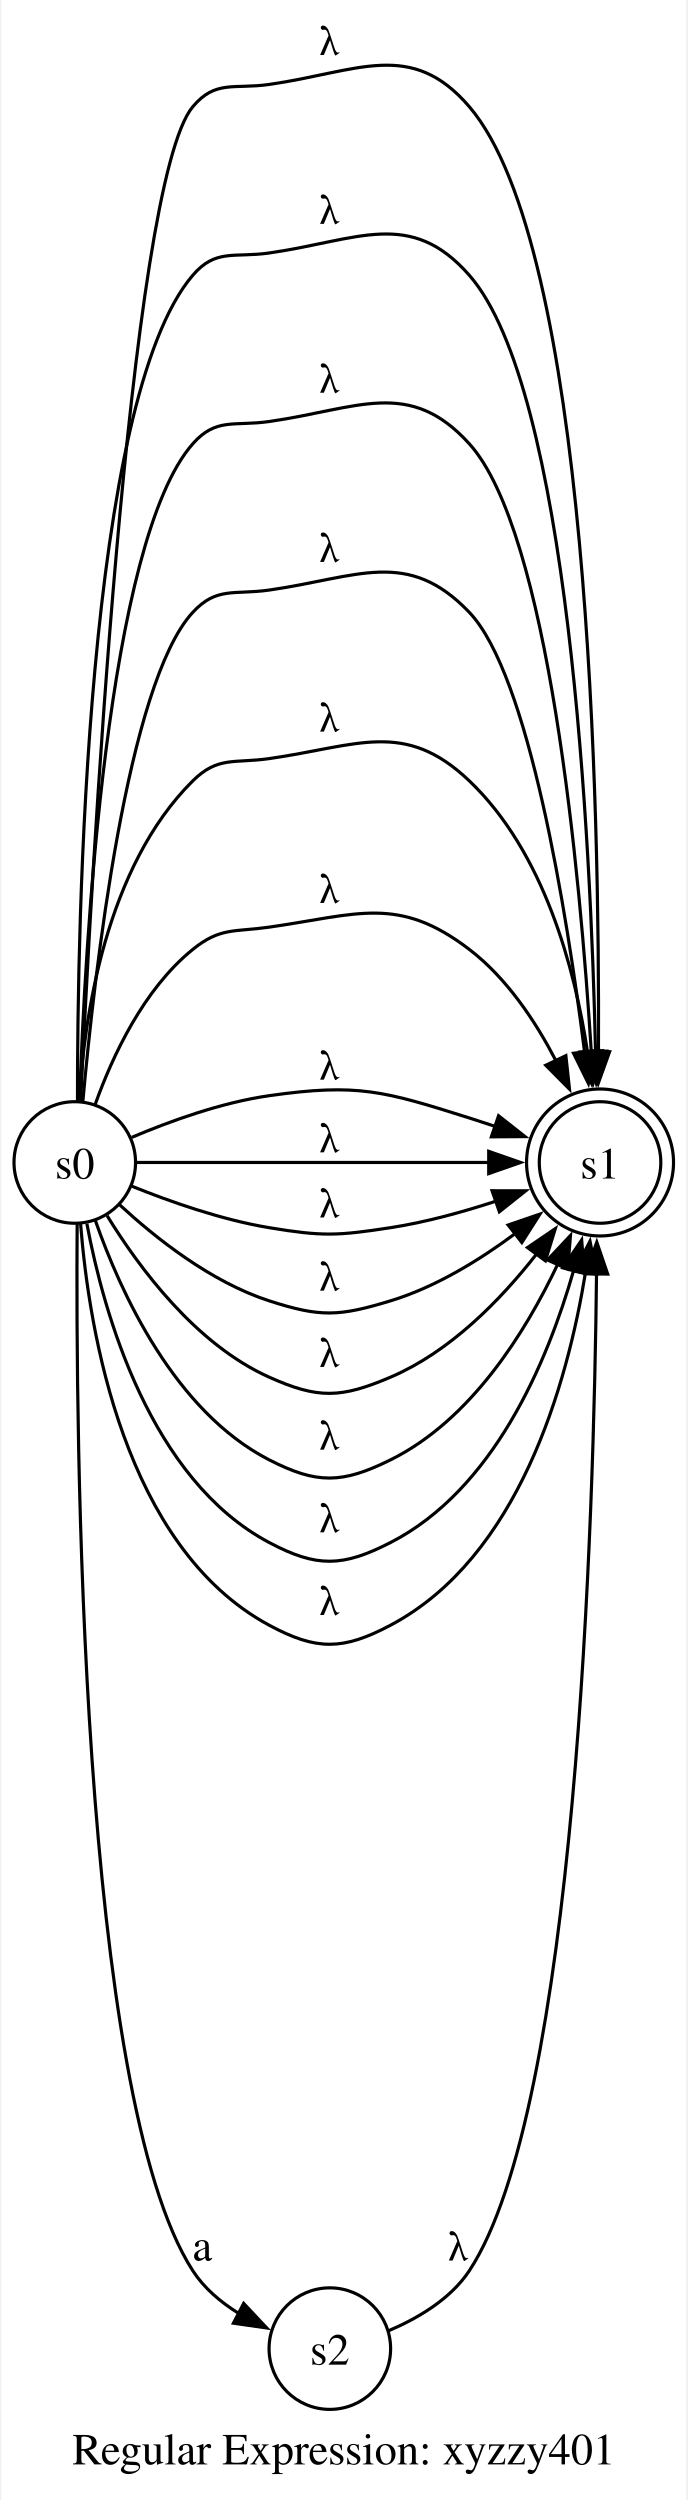
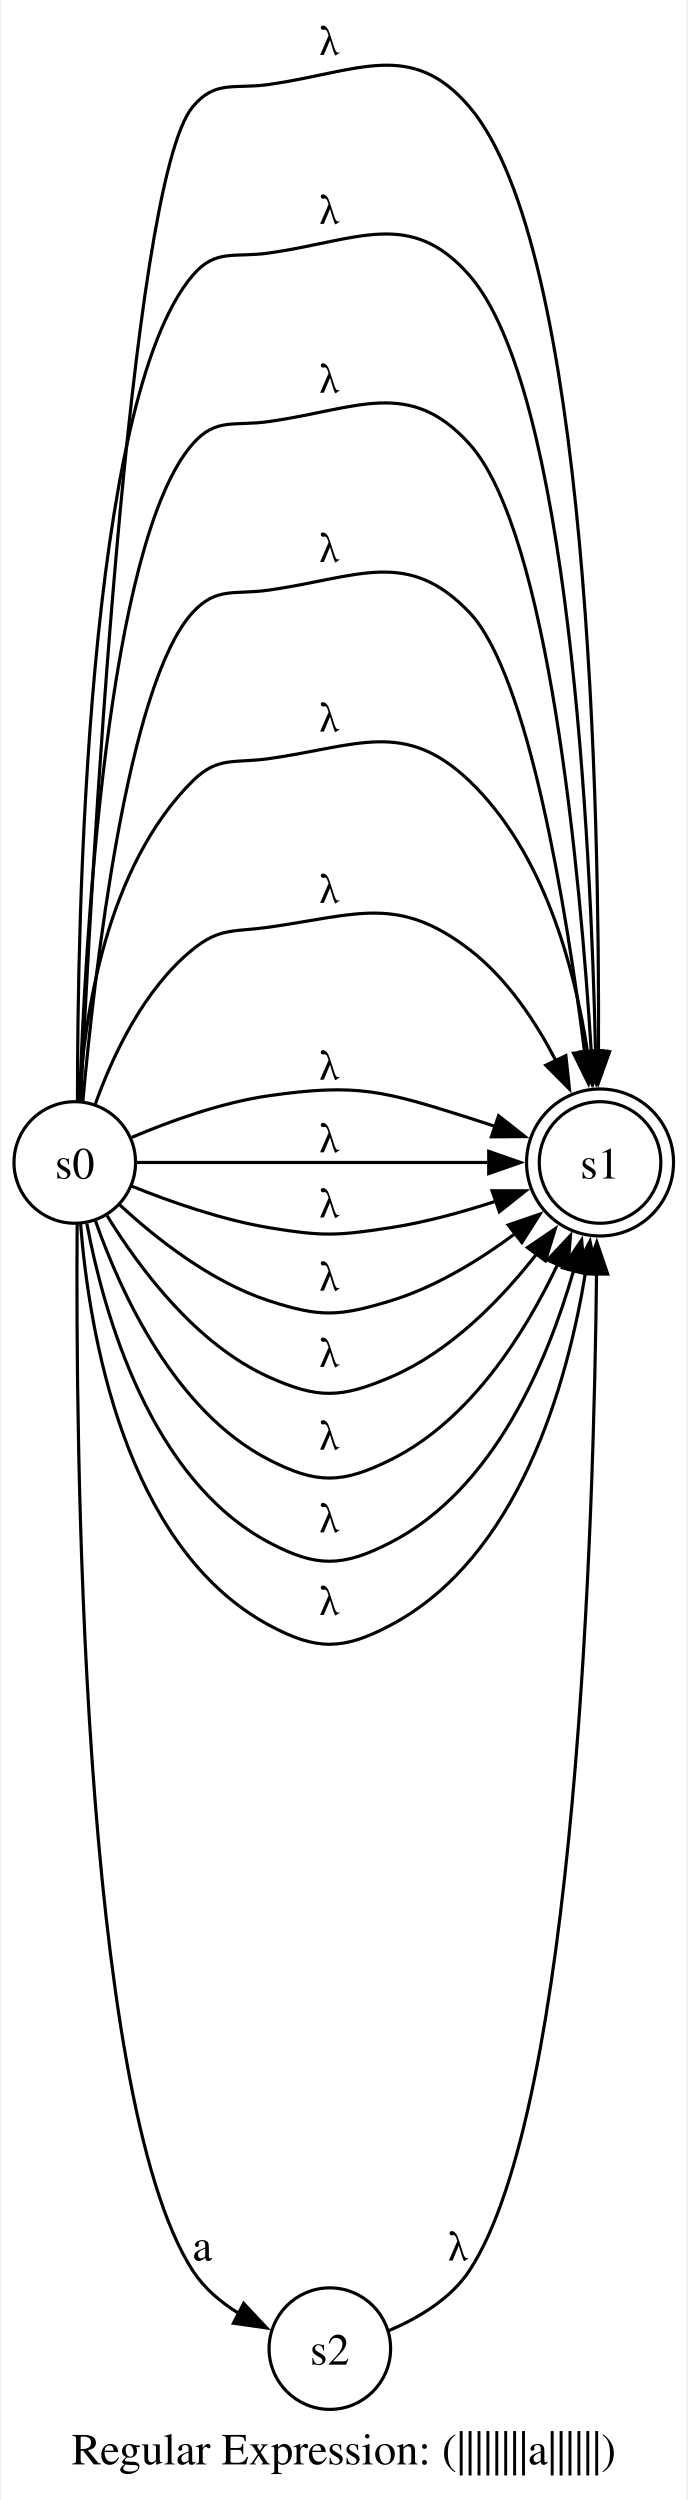
<svg xmlns="http://www.w3.org/2000/svg" width="99pt" height="360pt" viewBox="0.00 0.00 98.63 360.00">
  <g id="graph0" class="graph" transform="scale(0.457919 0.457919) rotate(0) translate(4 782.17)">
    <polygon fill="white" stroke="none" points="-4,4 -4,-782.17 211.4,-782.17 211.4,4 -4,4" />
-     <text text-anchor="middle" x="103.7" y="-7.2" font-family="Times,serif" font-size="14.00">Regular Expression: xyzzy401</text>
+     <text text-anchor="middle" x="103.7" y="-7.2" font-family="Times,serif" font-size="14.00">Regular Expression: (||||||||a||||||)</text>
    <g id="node1" class="node">
      <ellipse fill="none" stroke="black" cx="184.29" cy="-416.61" rx="19.11" ry="19.11" />
      <ellipse fill="none" stroke="black" cx="184.29" cy="-416.61" rx="23.11" ry="23.11" />
      <text text-anchor="middle" x="184.29" y="-411.56" font-family="Times,serif" font-size="14.00">s1</text>
    </g>
    <g id="node2" class="node">
      <ellipse fill="none" stroke="black" cx="19.11" cy="-416.61" rx="19.11" ry="19.11" />
      <text text-anchor="middle" x="19.11" y="-411.56" font-family="Times,serif" font-size="14.00">s0</text>
    </g>
    <g id="edge1" class="edge">
      <path fill="none" stroke="black" d="M20.96,-435.7C24.11,-502.71 36.01,-724.5 56.22,-748.61 63.35,-757.12 69.22,-754.04 80.22,-755.61 108.09,-759.59 124.88,-770 143.18,-748.61 180.89,-704.53 184.17,-527.01 183.79,-451.2" />
      <polygon fill="black" stroke="black" points="187.29,-451.43 183.71,-441.46 180.29,-451.48 187.29,-451.43" />
      <text text-anchor="middle" x="99.32" y="-764.87" font-family="Times,serif" font-size="14.00">λ</text>
    </g>
    <g id="edge2" class="edge">
      <path fill="none" stroke="black" d="M19.96,-435.81C19.91,-492.31 22.71,-656.46 56.22,-695.61 63.44,-704.05 69.22,-701.04 80.22,-702.61 108.09,-706.59 124.64,-716.8 143.18,-695.61 174.5,-659.83 181.38,-517.6 182.88,-451.15" />
      <polygon fill="black" stroke="black" points="186.37,-451.62 183.06,-441.55 179.37,-451.48 186.37,-451.62" />
      <text text-anchor="middle" x="99.32" y="-711.78" font-family="Times,serif" font-size="14.00">λ</text>
    </g>
    <g id="edge3" class="edge">
      <path fill="none" stroke="black" d="M20.62,-435.95C22.29,-484.9 29.21,-611.99 56.22,-642.61 63.56,-650.94 69.22,-648.04 80.22,-649.61 108.09,-653.59 124.29,-663.49 143.18,-642.61 168.14,-615.02 178.03,-507.45 181.55,-451.24" />
      <polygon fill="black" stroke="black" points="185.02,-451.78 182.12,-441.59 178.04,-451.36 185.02,-451.78" />
      <text text-anchor="middle" x="99.32" y="-658.66" font-family="Times,serif" font-size="14.00">λ</text>
    </g>
    <g id="edge4" class="edge">
      <path fill="none" stroke="black" d="M21.65,-435.79C25.27,-476.01 35.59,-567.31 56.22,-589.61 63.76,-597.76 69.22,-595.04 80.22,-596.61 108.09,-600.59 123.75,-609.99 143.18,-589.61 161.88,-569.99 173.81,-495.74 179.45,-451.14" />
      <polygon fill="black" stroke="black" points="182.89,-451.8 180.63,-441.45 175.95,-450.96 182.89,-451.8" />
      <text text-anchor="middle" x="99.32" y="-605.46" font-family="Times,serif" font-size="14.00">λ</text>
    </g>
    <g id="edge5" class="edge">
      <path fill="none" stroke="black" d="M20.49,-436.09C22.08,-462.51 28.87,-509.49 56.22,-536.61 64.11,-544.43 69.22,-542.04 80.22,-543.61 108.09,-547.59 122.81,-556.04 143.18,-536.61 166.58,-514.28 176.33,-477.95 180.39,-451.11" />
      <polygon fill="black" stroke="black" points="183.83,-451.75 181.65,-441.39 176.89,-450.85 183.83,-451.75" />
      <text text-anchor="middle" x="99.32" y="-552.1" font-family="Times,serif" font-size="14.00">λ</text>
    </g>
    <g id="edge6" class="edge">
      <path fill="none" stroke="black" d="M25.52,-434.84C30.93,-450 40.7,-471.06 56.22,-483.61 64.85,-490.6 69.22,-489.04 80.22,-490.61 108.09,-494.59 120.82,-500.73 143.18,-483.61 154.95,-474.59 163.99,-461.05 170.47,-448.5" />
      <polygon fill="black" stroke="black" points="173.54,-450.2 174.68,-439.67 167.22,-447.19 173.54,-450.2" />
      <text text-anchor="middle" x="99.32" y="-498.22" font-family="Times,serif" font-size="14.00">λ</text>
    </g>
    <g id="edge7" class="edge">
      <path fill="none" stroke="black" d="M37.02,-424.5C48.83,-429.52 65.11,-435.45 80.22,-437.61 108.09,-441.59 116.33,-439.08 143.18,-430.61 145.89,-429.75 148.69,-428.84 151.49,-427.9" />
      <polygon fill="black" stroke="black" points="152.38,-431.3 160.7,-424.75 150.11,-424.68 152.38,-431.3" />
      <text text-anchor="middle" x="99.32" y="-442.66" font-family="Times,serif" font-size="14.00">λ</text>
    </g>
    <g id="edge8" class="edge">
      <path fill="none" stroke="black" d="M38.51,-416.61C65.43,-416.61 115.98,-416.61 149.65,-416.61" />
      <polygon fill="black" stroke="black" points="149.28,-420.11 159.28,-416.61 149.28,-413.11 149.28,-420.11" />
      <text text-anchor="middle" x="99.32" y="-419.81" font-family="Times,serif" font-size="14.00">λ</text>
    </g>
    <g id="edge10" class="edge">
      <path fill="none" stroke="black" d="M37.08,-409.14C48.91,-404.36 65.2,-398.6 80.22,-396.11 96.97,-393.33 101.64,-393.52 118.43,-396.11 129.49,-397.81 141.24,-401.06 151.66,-404.48" />
      <polygon fill="black" stroke="black" points="150.33,-407.72 160.92,-407.7 152.63,-401.11 150.33,-407.72" />
      <text text-anchor="middle" x="99.32" y="-399.31" font-family="Times,serif" font-size="14.00">λ</text>
    </g>
    <g id="edge11" class="edge">
      <path fill="none" stroke="black" d="M33.03,-403.47C44.36,-392.97 61.83,-379.06 80.22,-373.11 96.37,-367.87 102.18,-368.16 118.43,-373.11 132.62,-377.42 146.52,-385.99 157.79,-394.39" />
      <polygon fill="black" stroke="black" points="155.38,-396.95 165.4,-400.38 159.7,-391.44 155.38,-396.95" />
      <text text-anchor="middle" x="99.32" y="-376.31" font-family="Times,serif" font-size="14.00">λ</text>
    </g>
    <g id="edge12" class="edge">
      <path fill="none" stroke="black" d="M29.27,-399.89C39.33,-383.48 57.16,-359.45 80.22,-349.11 95.71,-342.16 102.8,-342.45 118.43,-349.11 137.07,-357.05 152.94,-373.27 164.32,-387.82" />
      <polygon fill="black" stroke="black" points="161.47,-389.85 170.23,-395.81 167.1,-385.69 161.47,-389.85" />
      <text text-anchor="middle" x="99.32" y="-352.31" font-family="Times,serif" font-size="14.00">λ</text>
    </g>
    <g id="edge13" class="edge">
      <path fill="none" stroke="black" d="M25.6,-398.31C33.51,-375.7 50.52,-338.36 80.22,-323.11 95.32,-315.35 103.21,-315.57 118.43,-323.11 143.53,-335.54 160.72,-362.89 171.07,-384.81" />
      <polygon fill="black" stroke="black" points="167.74,-385.94 174.99,-393.66 174.14,-383.1 167.74,-385.94" />
      <text text-anchor="middle" x="99.32" y="-326.31" font-family="Times,serif" font-size="14.00">λ</text>
    </g>
    <g id="edge14" class="edge">
      <path fill="none" stroke="black" d="M22.91,-397.39C28.25,-368.97 42.89,-316.93 80.22,-297.11 95.22,-289.14 103.32,-289.35 118.43,-297.11 150.78,-313.71 167.68,-353.61 176.01,-382.75" />
      <polygon fill="black" stroke="black" points="172.58,-383.46 178.51,-392.24 179.35,-381.68 172.58,-383.46" />
      <text text-anchor="middle" x="99.32" y="-300.31" font-family="Times,serif" font-size="14.00">λ</text>
    </g>
    <g id="edge15" class="edge">
      <path fill="none" stroke="black" d="M20.94,-397.23C23.6,-363.61 34.63,-295.69 80.22,-271.11 95.16,-263.05 103.42,-263.15 118.43,-271.11 158.67,-292.44 173.98,-346.53 179.78,-382.41" />
      <polygon fill="black" stroke="black" points="176.25,-382.46 181.13,-391.86 183.18,-381.47 176.25,-382.46" />
      <text text-anchor="middle" x="99.32" y="-274.31" font-family="Times,serif" font-size="14.00">λ</text>
    </g>
    <g id="node3" class="node">
      <ellipse fill="none" stroke="black" cx="99.32" cy="-43.61" rx="19.11" ry="19.11" />
      <text text-anchor="middle" x="99.32" y="-38.56" font-family="Times,serif" font-size="14.00">s2</text>
    </g>
    <g id="edge9" class="edge">
      <path fill="none" stroke="black" d="M19.86,-397.33C19.38,-332.48 20.65,-123.16 56.22,-68.11 59.77,-62.6 65.03,-58.18 70.64,-54.7" />
      <polygon fill="black" stroke="black" points="72.22,-57.82 79.48,-50.1 68.99,-51.61 72.22,-57.82" />
      <text text-anchor="middle" x="59.22" y="-71.31" font-family="Times,serif" font-size="14.00">a</text>
    </g>
    <g id="edge16" class="edge">
      <path fill="none" stroke="black" d="M117.65,-49.17C126.76,-53.02 137.23,-59.09 143.18,-68.11 176.83,-119.13 182.37,-304.34 183.19,-381.99" />
      <polygon fill="black" stroke="black" points="179.69,-381.58 183.27,-391.55 186.69,-381.52 179.69,-381.58" />
      <text text-anchor="middle" x="139.81" y="-71.31" font-family="Times,serif" font-size="14.00">λ</text>
    </g>
  </g>
</svg>
